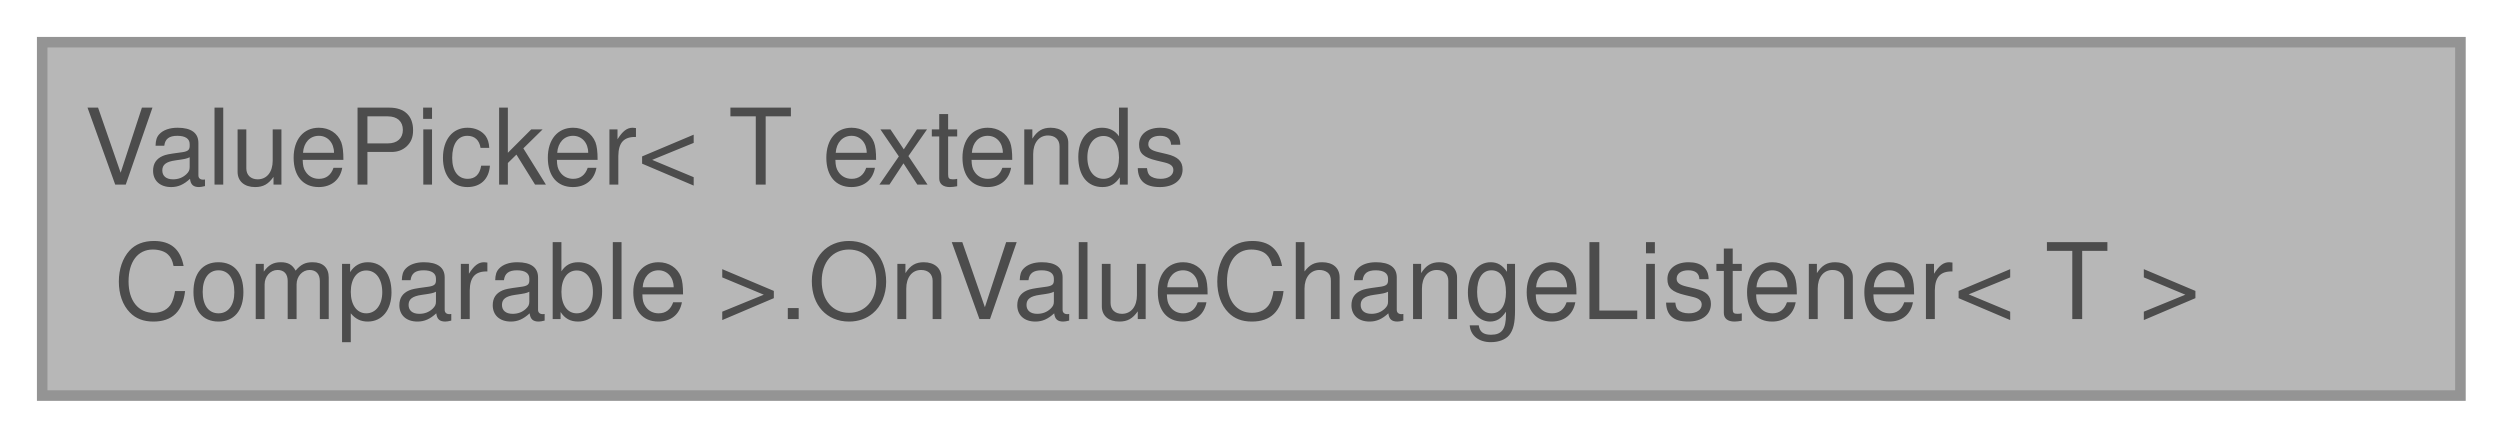
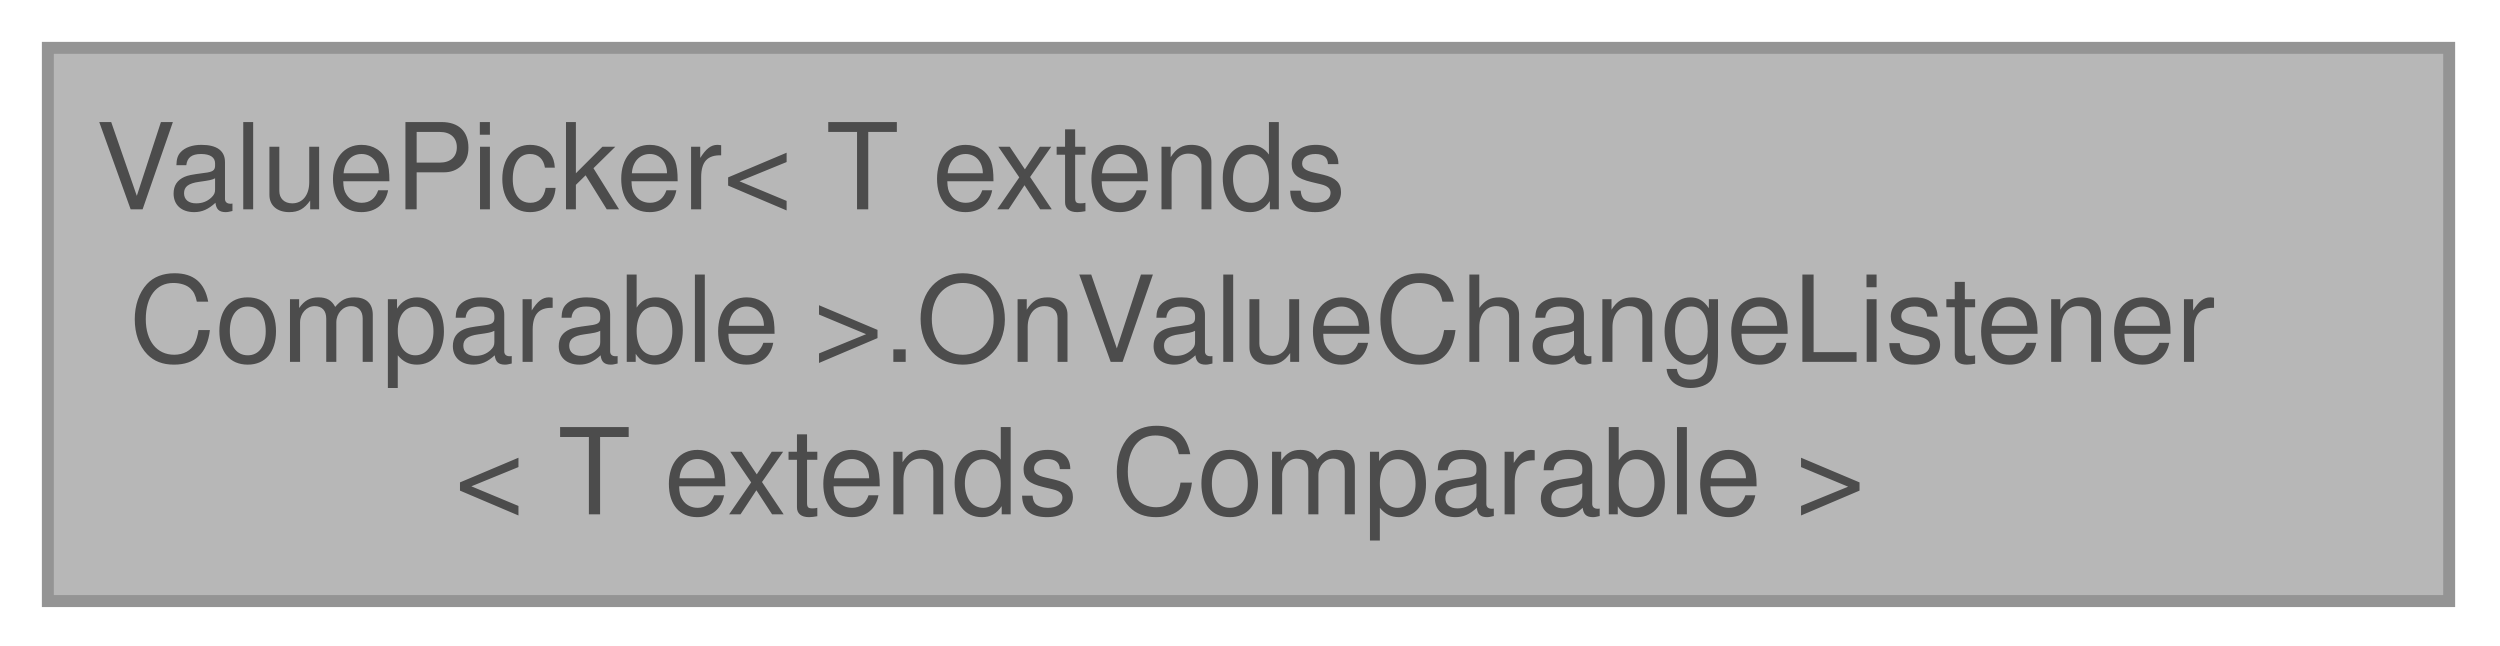
- <svg xmlns="http://www.w3.org/2000/svg" xmlns:xlink="http://www.w3.org/1999/xlink" width="237pt" height="42pt" viewBox="0.00 0.00 237.00 42.00">
+ <svg xmlns="http://www.w3.org/2000/svg" xmlns:xlink="http://www.w3.org/1999/xlink" width="209pt" height="54pt" viewBox="0.00 0.00 209.00 54.00">
  <svg id="main" version="1.1" xml:space="preserve">
    <style type="text/css">
.node, .edge {opacity: 0.7;}
.node.selected, .edge.selected {opacity: 1;}
.edge:hover path { stroke: red; }
.edge:hover polygon { stroke: red; fill: red; }
</style>
    <svg id="graph" class="graph">
-       <g id="graph0" class="graph" transform="scale(1 1) rotate(0) translate(4 37.5)">
+       <g id="graph0" class="graph" transform="scale(1 1) rotate(0) translate(4 50.25)">
        <g id="Node000001" class="node">
          <g id="a_Node000001">
            <a xlink:title="An interface defining a callback for changes of the current value.">
-               <polygon fill="#999999" stroke="none" points="229.25,-33.5 0,-33.5 0,0 229.25,0 229.25,-33.5" />
-               <text xml:space="preserve" text-anchor="start" x="4" y="-20" font-family="Helvetica,sans-Serif" font-size="10.00">ValuePicker&lt; T extends</text>
-               <text xml:space="preserve" text-anchor="start" x="4" y="-7.25" font-family="Helvetica,sans-Serif" font-size="10.00"> Comparable &gt;.OnValueChangeListener&lt; T &gt;</text>
-               <polygon fill="none" stroke="#666666" points="0,0 0,-33.5 229.25,-33.5 229.25,0 0,0" />
+               <polygon fill="#999999" stroke="none" points="200.75,-46.25 0,-46.25 0,0 200.75,0 200.75,-46.25" />
+               <text xml:space="preserve" text-anchor="start" x="4" y="-32.75" font-family="Helvetica,sans-Serif" font-size="10.00">ValuePicker&lt; T extends</text>
+               <text xml:space="preserve" text-anchor="start" x="4" y="-20" font-family="Helvetica,sans-Serif" font-size="10.00"> Comparable &gt;.OnValueChangeListener</text>
+               <text xml:space="preserve" text-anchor="start" x="34" y="-7.25" font-family="Helvetica,sans-Serif" font-size="10.00">&lt; T extends Comparable &gt;</text>
+               <polygon fill="none" stroke="#666666" points="0,0 0,-46.25 200.75,-46.25 200.75,0 0,0" />
            </a>
          </g>
        </g>
      </g>
    </svg>
  </svg>
  <style type="text/css">

[data-mouse-over-selected='false'] { opacity: 0.7; }
[data-mouse-over-selected='true']  { opacity: 1.0; }

</style>
</svg>
